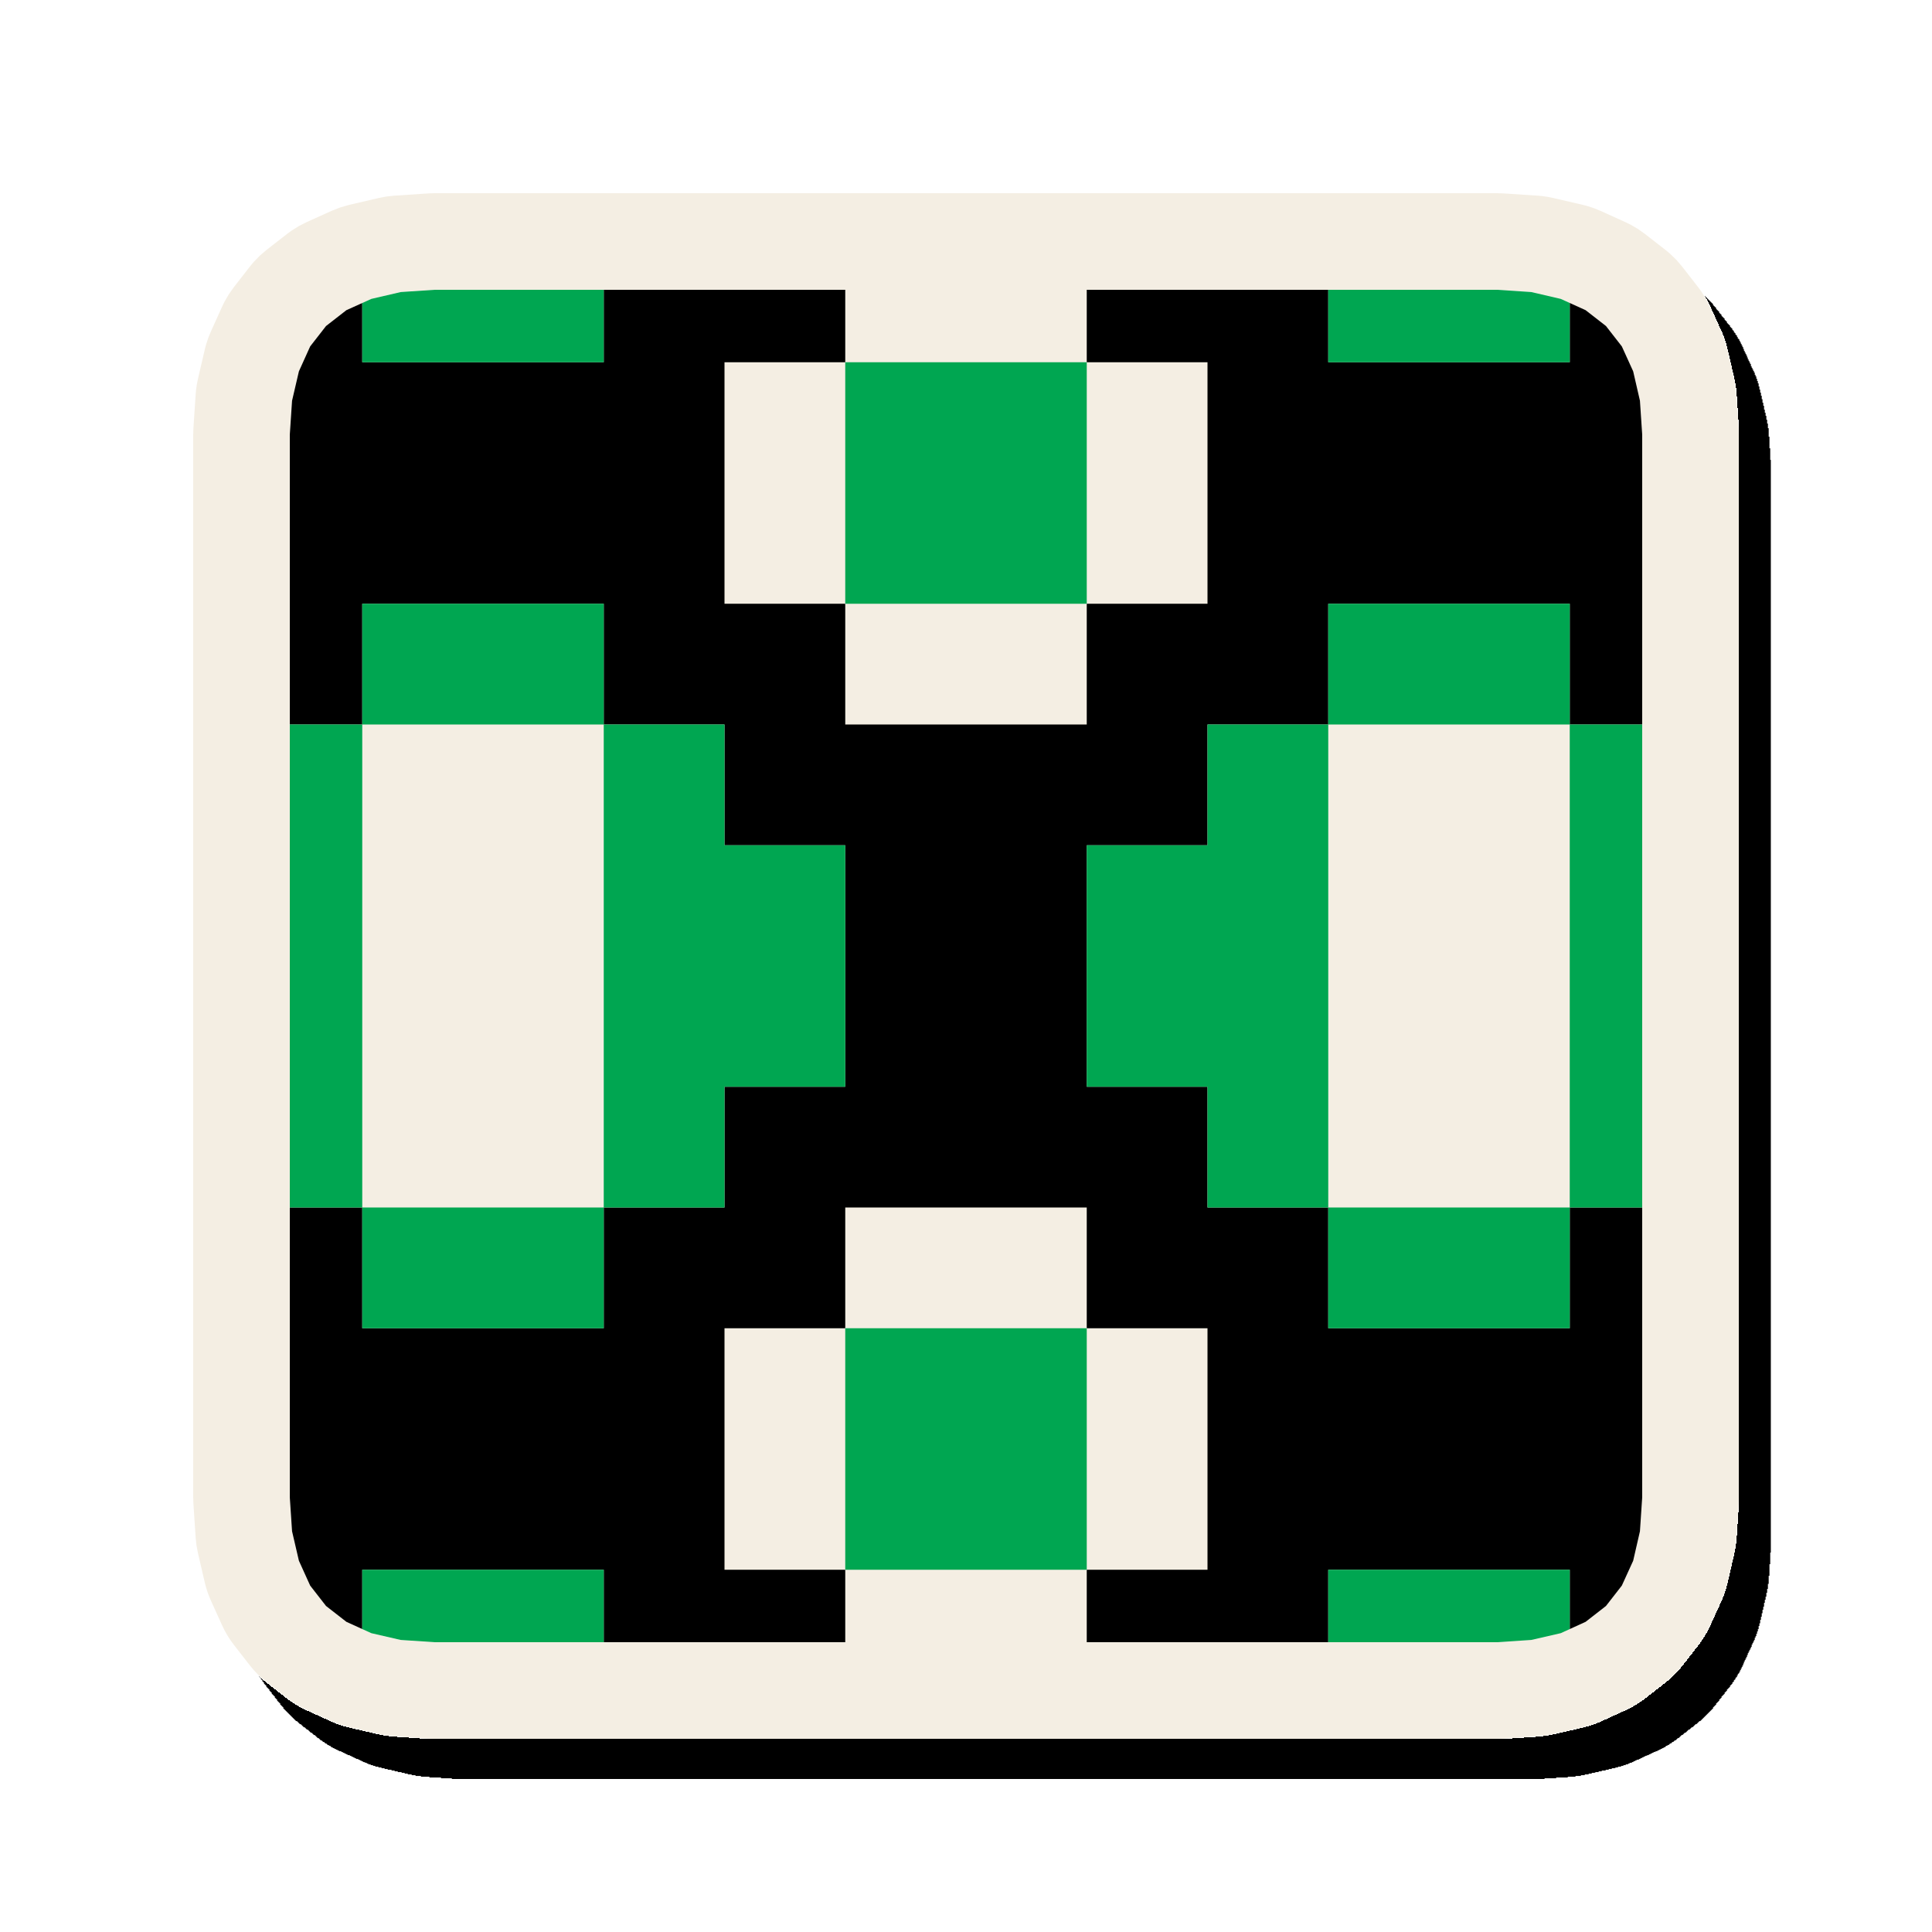
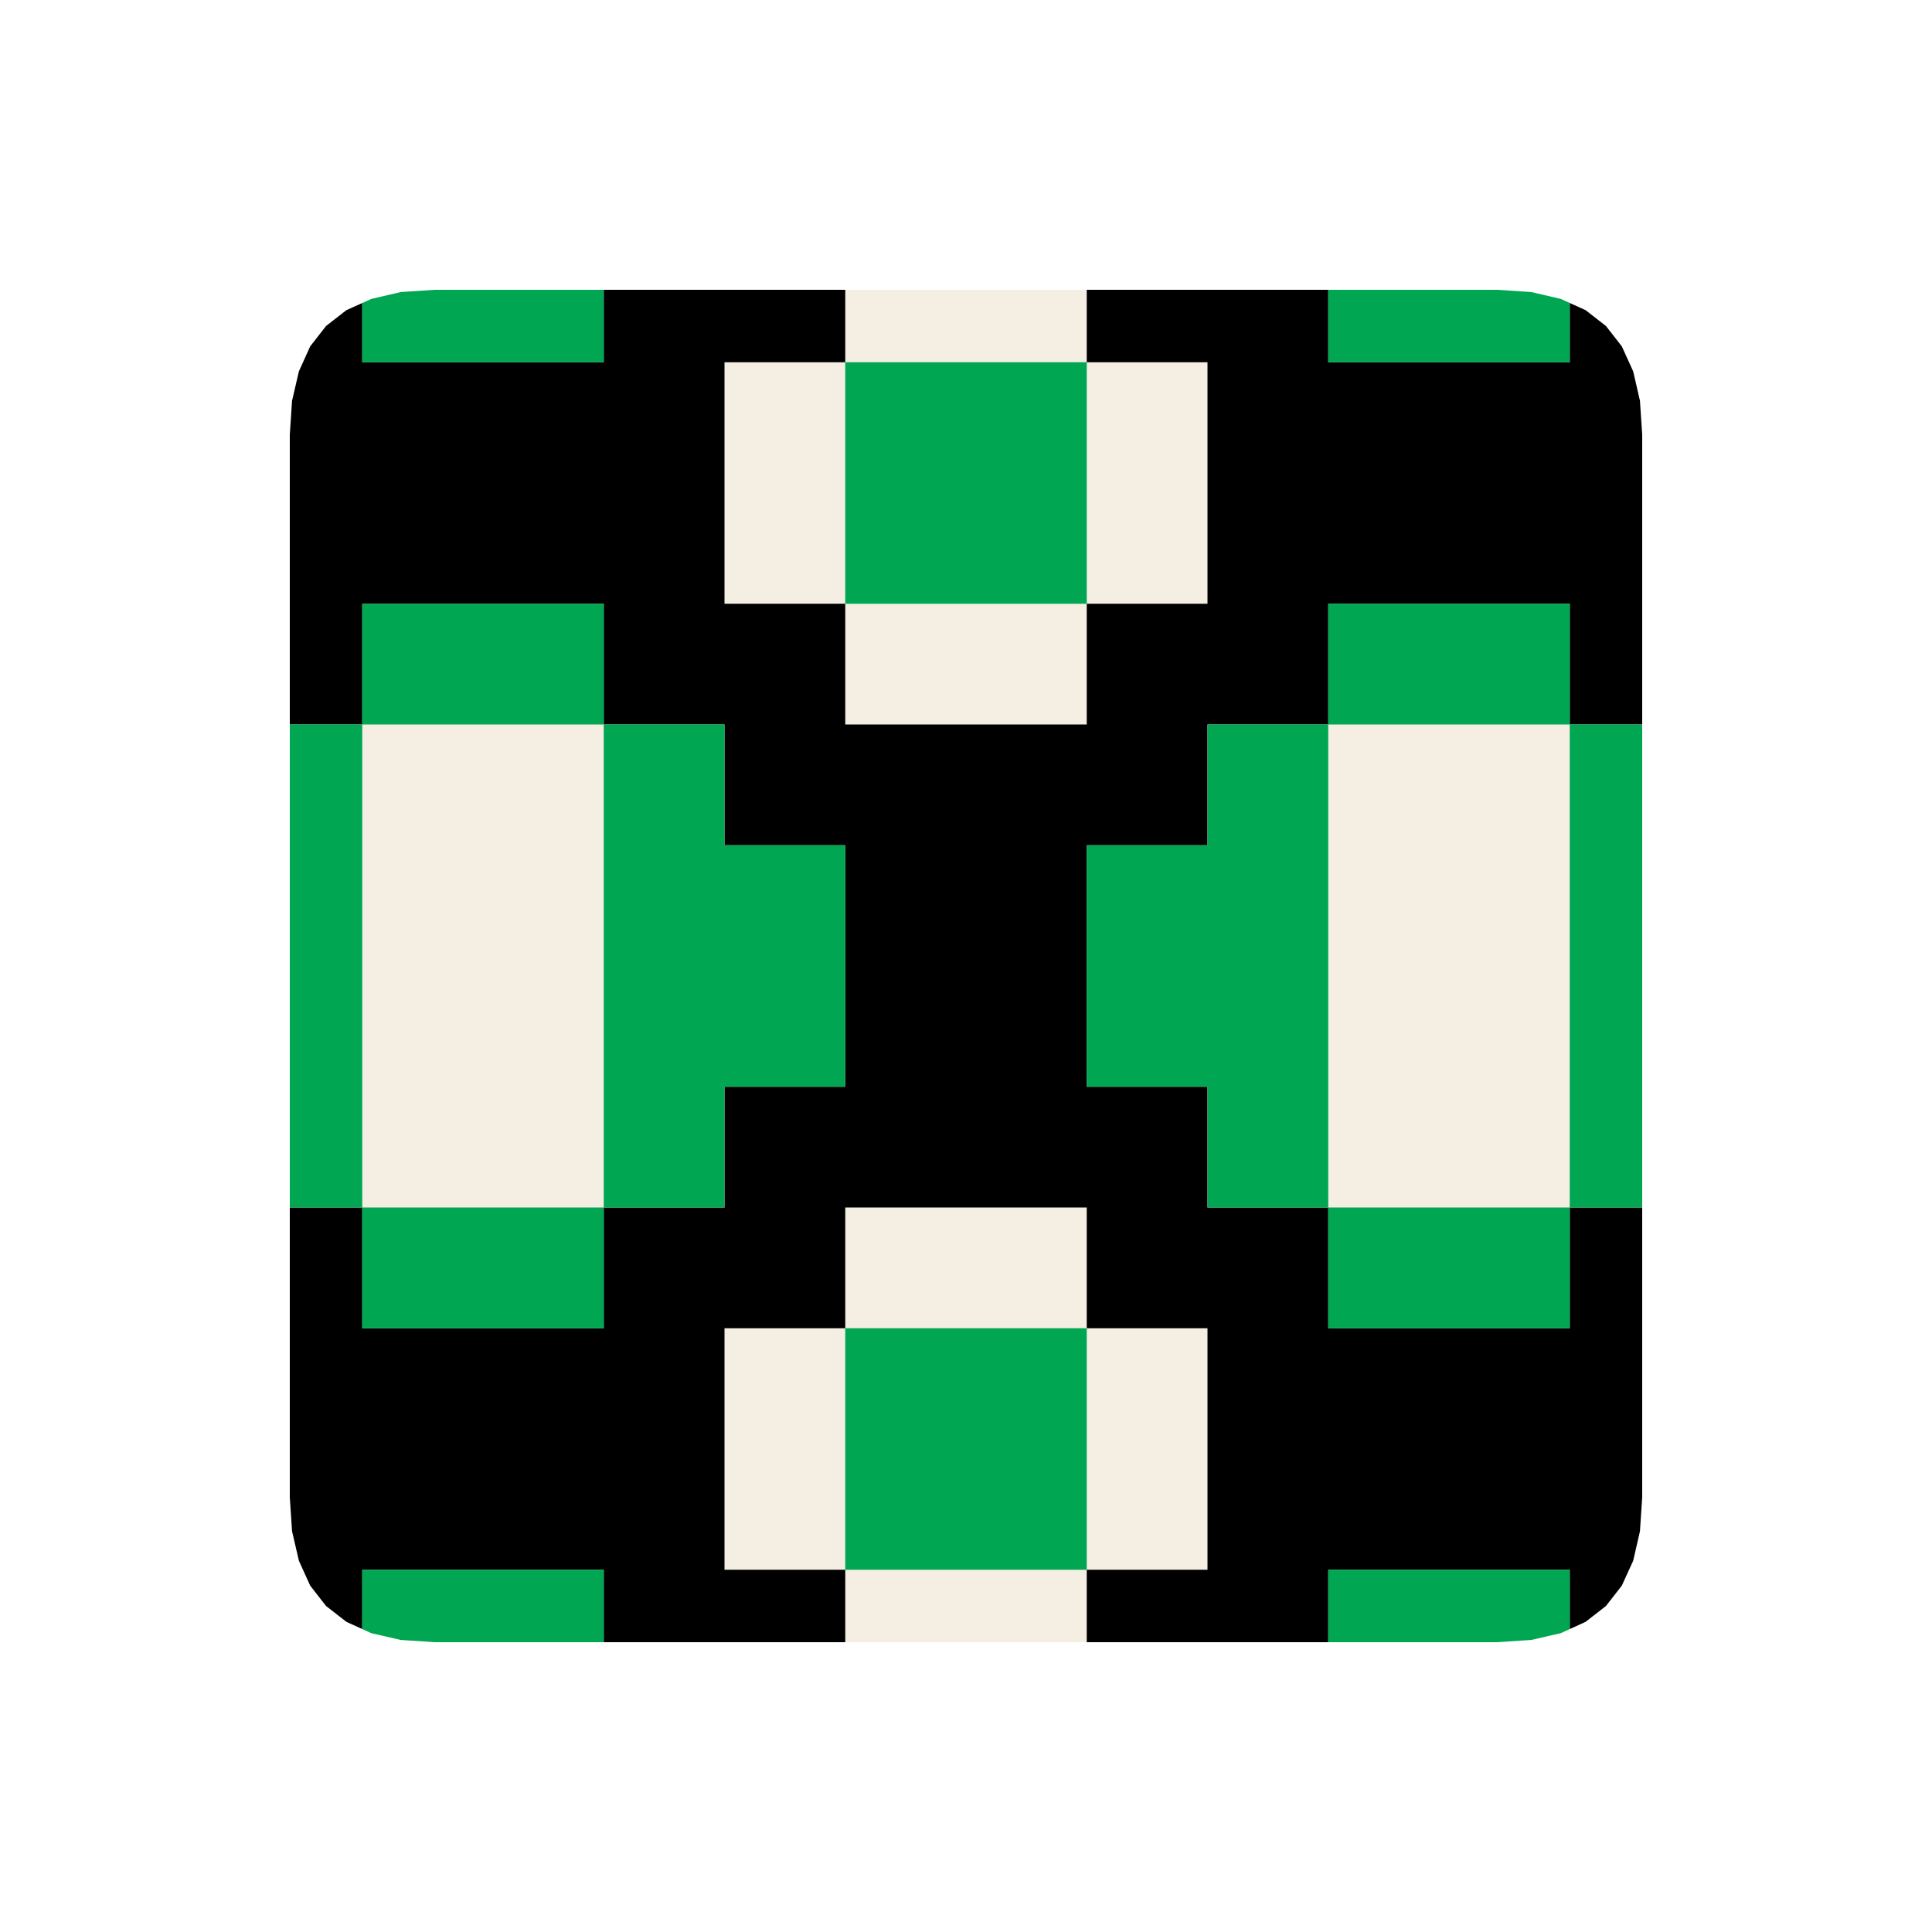
<svg xmlns="http://www.w3.org/2000/svg" width="240" height="240" viewBox="0 0 240 240" fill="none">
  <g id="GeomÃ©trica Â· Sistema">
    <g id="GeomÃ©trica / FA10 Â· Glifo en espejo / sticker">
      <g id="Sticker Glifo en espejo">
-         <g id="Troquel" filter="url(#filter0_d_324_54606)">
-           <path d="M36 54L36.28 49.78L37.13 46.13L38.53 43.03L40.5 40.5L43.03 38.53L46.13 37.13L49.78 36.28L54 36H186L190.22 36.28L193.88 37.13L196.97 38.53L199.5 40.5L201.47 43.03L202.88 46.13L203.72 49.78L204 54V186L203.72 190.22L202.88 193.88L201.47 196.97L199.5 199.5L196.97 201.47L193.88 202.88L190.22 203.72L186 204H54L49.78 203.72L46.13 202.88L43.03 201.47L40.5 199.5L38.53 196.97L37.13 193.88L36.28 190.22L36 186V54Z" fill="#F4EEE3" />
-           <path d="M210 186C210 186.133 209.996 186.265 209.987 186.397L209.707 190.617C209.686 190.935 209.64 191.252 209.568 191.562L208.728 195.222C208.637 195.617 208.507 196.002 208.339 196.371L206.929 199.461C206.735 199.886 206.491 200.287 206.204 200.656L204.234 203.187C203.93 203.578 203.578 203.93 203.187 204.234L200.656 206.204C200.287 206.491 199.886 206.735 199.461 206.929L196.371 208.339C196.002 208.507 195.617 208.637 195.222 208.728L191.562 209.568C191.252 209.64 190.935 209.686 190.617 209.707L186.397 209.987C186.265 209.996 186.133 210 186 210H54C53.867 210 53.735 209.996 53.602 209.987L49.383 209.707C49.063 209.686 48.746 209.639 48.435 209.567L44.784 208.728C44.393 208.637 44.011 208.508 43.645 208.342L40.546 206.932C40.118 206.737 39.715 206.493 39.344 206.204L36.813 204.234C36.422 203.93 36.07 203.578 35.766 203.187L33.796 200.656C33.505 200.283 33.26 199.877 33.065 199.446L31.665 196.356C31.502 195.997 31.375 195.622 31.285 195.237L30.436 191.577C30.362 191.262 30.314 190.94 30.293 190.617L30.013 186.397C30.004 186.265 30 186.133 30 186V54C30 53.867 30.004 53.735 30.013 53.602L30.293 49.383L30.314 49.14C30.34 48.897 30.381 48.657 30.436 48.419L31.286 44.77L31.359 44.485C31.44 44.203 31.541 43.928 31.662 43.66L33.062 40.56L33.218 40.24C33.383 39.925 33.577 39.625 33.796 39.344L35.766 36.813L36.003 36.527C36.249 36.249 36.52 35.994 36.813 35.766L39.344 33.796L39.631 33.586C39.924 33.384 40.236 33.208 40.56 33.062L43.66 31.662C44.017 31.501 44.389 31.375 44.77 31.286L48.419 30.436C48.736 30.363 49.058 30.314 49.383 30.293L53.602 30.013L54 30H186C186.133 30 186.265 30.004 186.397 30.013L190.617 30.293L190.859 30.314C191.101 30.34 191.341 30.381 191.577 30.436L195.237 31.285L195.523 31.359C195.808 31.44 196.087 31.543 196.356 31.665L199.446 33.065L199.765 33.221C200.078 33.386 200.376 33.578 200.656 33.796L203.187 35.766L203.473 36.003C203.751 36.249 204.006 36.52 204.234 36.813L206.204 39.344L206.412 39.628C206.612 39.918 206.786 40.225 206.932 40.546L208.342 43.645L208.459 43.923C208.57 44.203 208.66 44.49 208.728 44.784L209.567 48.435L209.616 48.669C209.661 48.905 209.691 49.143 209.707 49.383L209.987 53.602C209.996 53.735 210 53.867 210 54V186Z" stroke="#F4EEE3" stroke-width="12" stroke-linejoin="round" />
-         </g>
        <g id="Recorte">
          <mask id="mask0_324_54606" style="mask-type:alpha" maskUnits="userSpaceOnUse" x="36" y="36" width="168" height="168">
            <path id="MÃ¡scara" d="M36 54L36.28 49.78L37.13 46.13L38.53 43.03L40.5 40.5L43.03 38.53L46.13 37.13L49.78 36.28L54 36H186L190.22 36.28L193.88 37.13L196.97 38.53L199.5 40.5L201.47 43.03L202.88 46.13L203.72 49.78L204 54V186L203.72 190.22L202.88 193.88L201.47 196.97L199.5 199.5L196.97 201.47L193.88 202.88L190.22 203.72L186 204H54L49.78 203.72L46.13 202.88L43.03 201.47L40.5 199.5L38.53 196.97L37.13 193.88L36.28 190.22L36 186V54Z" fill="black" />
          </mask>
          <g mask="url(#mask0_324_54606)">
            <g id="PatrÃ³n">
              <rect width="240" height="240" fill="#F4EEE3" />
              <path id="Glifos A" d="M0 0H15V15H0V0ZM105 0H135V15H105V0ZM225 0H240V15H225V0ZM0 15H30V30H0V15ZM90 15H150V30H90V15ZM210 15H240V30H210V15ZM15 30H45V45H15V30ZM75 30H105V45H75V30ZM135 30H165V45H135V30ZM195 30H225V45H195V30ZM30 45H90V60H30V45ZM150 45H210V60H150V45ZM30 60H90V75H30V60ZM150 60H210V75H150V60ZM15 75H45V90H15V75ZM75 75H105V90H75V75ZM135 75H165V90H135V75ZM195 75H225V90H195V75ZM0 90H30V105H0V90ZM90 90H150V105H90V90ZM210 90H240V105H210V90ZM0 105H15V120H0V105ZM105 105H135V120H105V105ZM225 105H240V120H225V105ZM0 120H15V135H0V120ZM105 120H135V135H105V120ZM225 120H240V135H225V120ZM0 135H30V150H0V135ZM90 135H150V150H90V135ZM210 135H240V150H210V135ZM15 150H45V165H15V150ZM75 150H105V165H75V150ZM135 150H165V165H135V150ZM195 150H225V165H195V150ZM30 165H90V180H30V165ZM150 165H210V180H150V165ZM30 180H90V195H30V180ZM150 180H210V195H150V180ZM15 195H45V210H15V195ZM75 195H105V210H75V195ZM135 195H165V210H135V195ZM195 195H225V210H195V195ZM0 210H30V225H0V210ZM90 210H150V225H90V210ZM210 210H240V225H210V210ZM0 225H15V240H0V225ZM105 225H135V240H105V225ZM225 225H240V240H225V225Z" fill="black" />
              <path id="Glifos B" d="M15 0H45V15H15V0ZM75 0H105V15H75V0ZM135 0H165V15H135V0ZM195 0H225V15H195V0ZM30 15H45V30H30V15ZM75 15H90V30H75V15ZM150 15H165V30H150V15ZM195 15H210V30H195V15ZM45 30H75V45H45V30ZM165 30H195V45H165V30ZM0 45H15V60H0V45ZM105 45H135V60H105V45ZM225 45H240V60H225V45ZM0 60H15V75H0V60ZM105 60H135V75H105V60ZM225 60H240V75H225V60ZM45 75H75V90H45V75ZM165 75H195V90H165V75ZM30 90H45V105H30V90ZM75 90H90V105H75V90ZM150 90H165V105H150V90ZM195 90H210V105H195V90ZM15 105H45V120H15V105ZM75 105H105V120H75V105ZM135 105H165V120H135V105ZM195 105H225V120H195V105ZM15 120H45V135H15V120ZM75 120H105V135H75V120ZM135 120H165V135H135V120ZM195 120H225V135H195V120ZM30 135H45V150H30V135ZM75 135H90V150H75V135ZM150 135H165V150H150V135ZM195 135H210V150H195V135ZM45 150H75V165H45V150ZM165 150H195V165H165V150ZM0 165H15V180H0V165ZM105 165H135V180H105V165ZM225 165H240V180H225V165ZM0 180H15V195H0V180ZM105 180H135V195H105V180ZM225 180H240V195H225V180ZM45 195H75V210H45V195ZM165 195H195V210H165V195ZM30 210H45V225H30V210ZM75 210H90V225H75V210ZM150 210H165V225H150V210ZM195 210H210V225H195V210ZM15 225H45V240H15V225ZM75 225H105V240H75V225ZM135 225H165V240H135V225ZM195 225H225V240H195V225Z" fill="#00A651" />
            </g>
          </g>
        </g>
      </g>
    </g>
  </g>
-   <defs>
-     <filter id="filter0_d_324_54606" x="24" y="24" width="196" height="197" filterUnits="userSpaceOnUse" color-interpolation-filters="sRGB">
-       <feFlood flood-opacity="0" result="BackgroundImageFix" />
-       <feColorMatrix in="SourceAlpha" type="matrix" values="0 0 0 0 0 0 0 0 0 0 0 0 0 0 0 0 0 0 127 0" result="hardAlpha" />
-       <feOffset dx="4" dy="5" />
-       <feComposite in2="hardAlpha" operator="out" />
-       <feColorMatrix type="matrix" values="0 0 0 0 0 0 0 0 0 0 0 0 0 0 0 0 0 0 1 0" />
-       <feBlend mode="normal" in2="BackgroundImageFix" result="effect1_dropShadow_324_54606" />
-       <feBlend mode="normal" in="SourceGraphic" in2="effect1_dropShadow_324_54606" result="shape" />
-     </filter>
-   </defs>
</svg>
